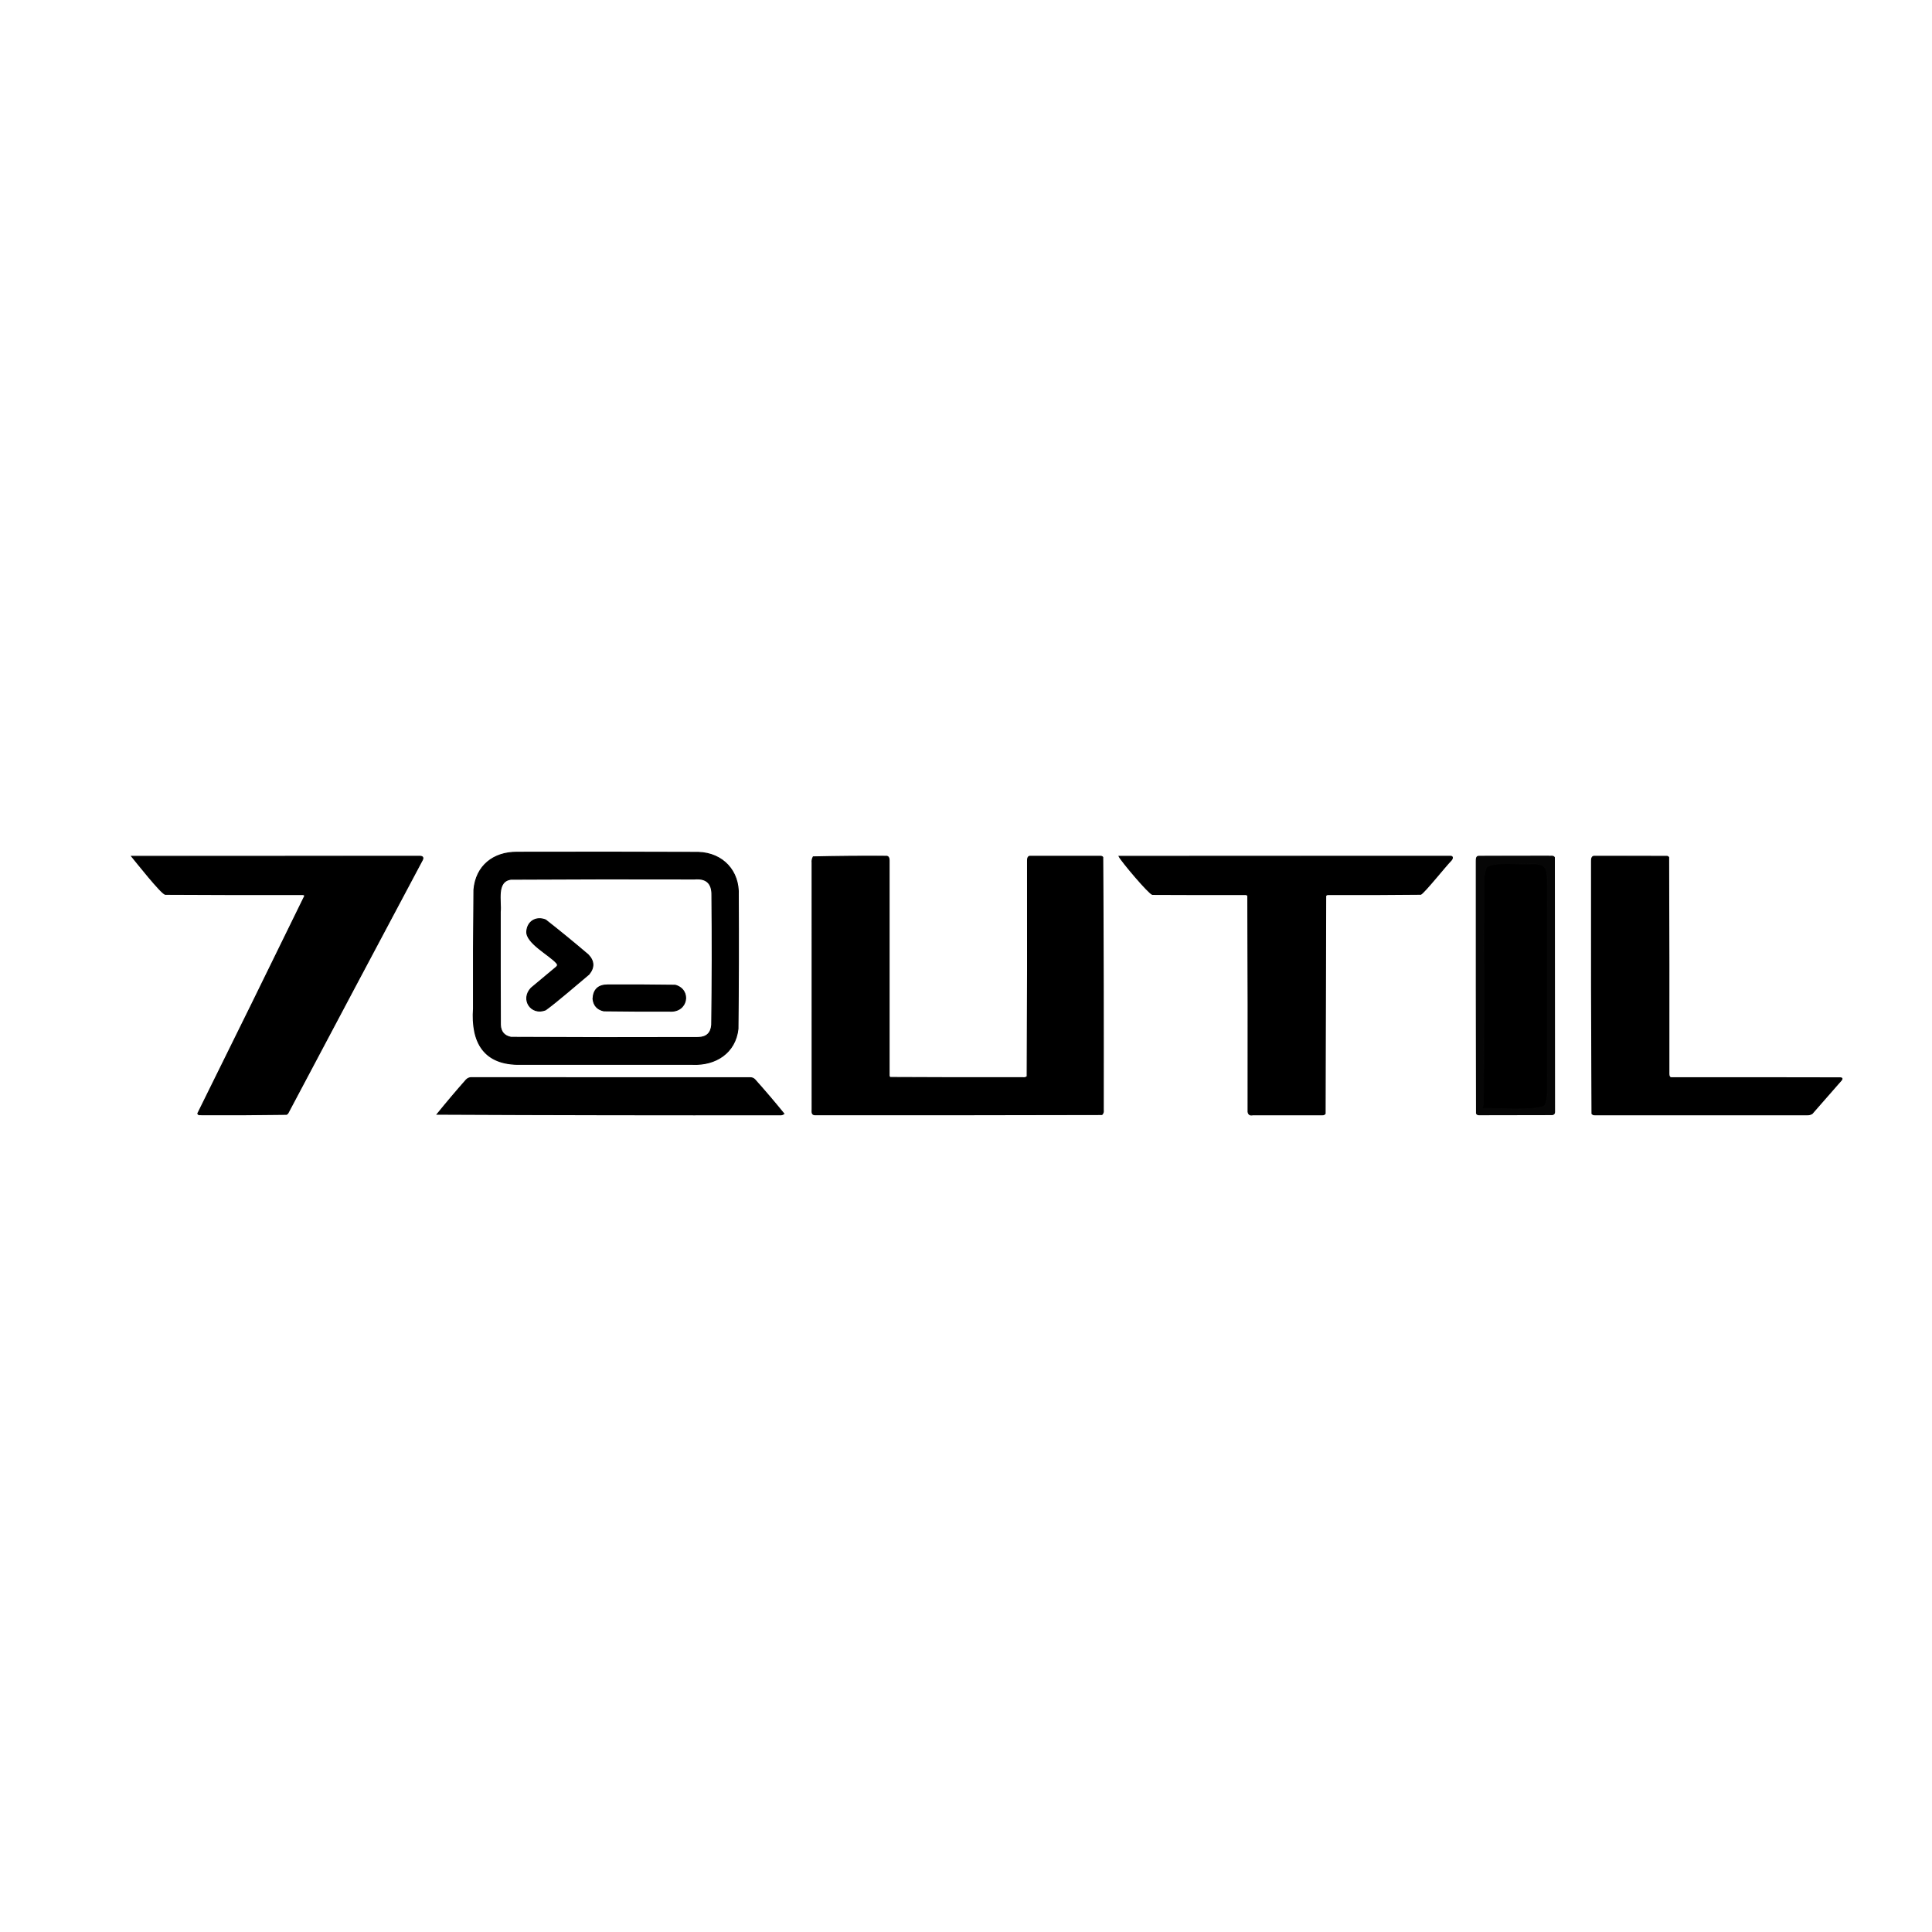
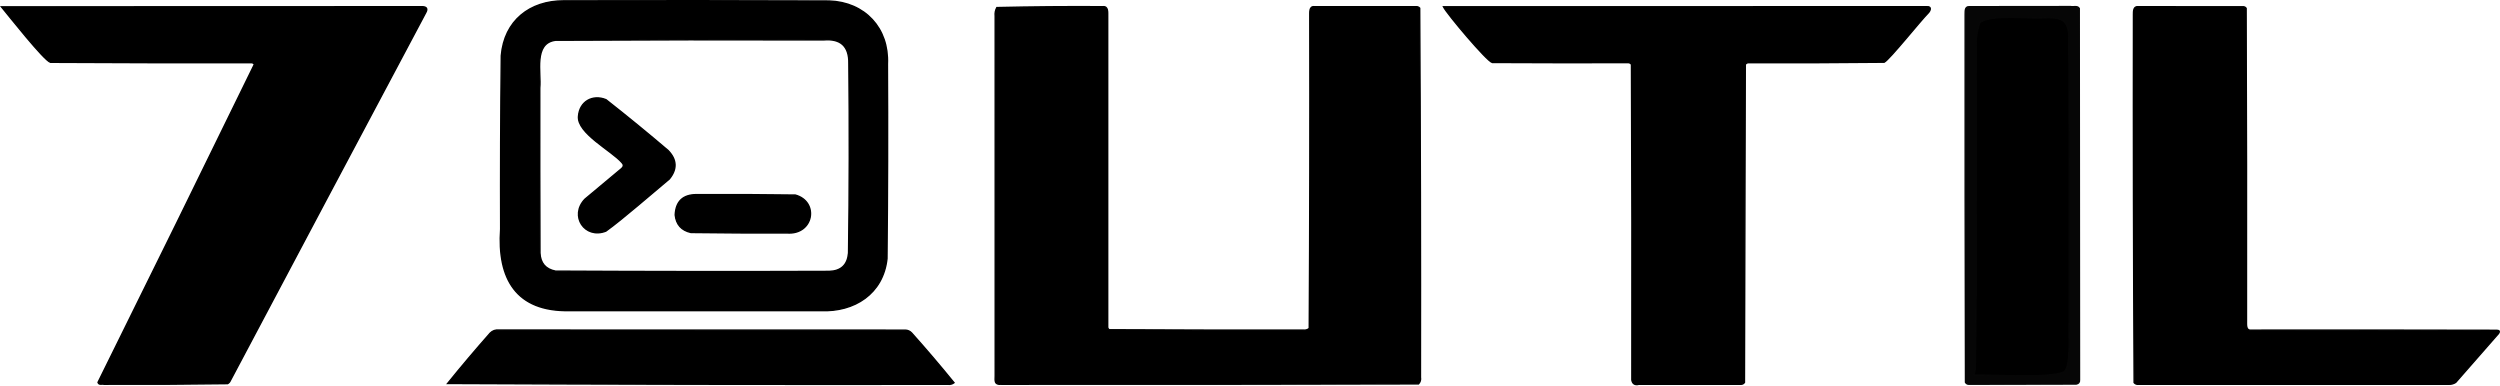
- <svg xmlns="http://www.w3.org/2000/svg" version="1.1" width="1000px" height="1000px" style="shape-rendering:geometricPrecision; text-rendering:geometricPrecision; image-rendering:optimizeQuality; fill-rule:evenodd; clip-rule:evenodd">
-   <g>
-     <path fill="#000000" stroke="#000000" stroke-width="0.5" d="M 245.07,522 c -0.07,-20.49 0,-40.98 0.23,-61.46 c 1.05,-12.36 10.08,-19.46 22.2,-19.42 c 31.33,-0.08 62.67,-0.06 94,0.06 c 12.64,0.41 21.24,9.66 20.65,22.32 c 0.12,23 0.07,46 -0.16,69 c -1.35,12.42 -11.54,18.93 -23.49,18.41 c -29.67,0.02 -59.33,0.02 -89,0 c -18.96,0.39 -25.66,-11.3 -24.43,-28.91 Z M 68.16,443.25 c 49.78,-0.03 99.55,-0.04 149.32,-0.05 c 1.41,0.1 1.76,0.79 1.05,2.07 c -23.12,43.44 -46.2,86.9 -69.24,130.38 c -0.2,0.5 -0.53,0.88 -0.99,1.14 c -14.6,0.21 -29.21,0.28 -43.82,0.22 c -0.81,-0.21 -1.74,0.37 -2.11,-0.66 c 18.59,-37.52 37.07,-75.1 55.42,-112.72 c -0.29,-0.44 -0.72,-0.65 -1.27,-0.6 c -23.67,0.05 -47.35,0.01 -71.02,-0.13 c -2.27,-0.67 -14.96,-16.76 -17.34,-19.65 Z M 420.35,574 c 0.01,-42.5 0.01,-85 -0.01,-127.5 c -0.12,-1.07 0.08,-2.07 0.59,-2.99 c 12.5,-0.29 25.02,-0.39 37.54,-0.31 c 2.01,-0.24 1.71,2.01 1.74,3.3 c -0.01,36.66 -0.01,73.32 0,109.98 c -0.05,0.51 0.12,0.91 0.53,1.21 c 22.92,0.12 45.84,0.16 68.77,0.12 c 0.82,0.11 1.53,-0.09 2.14,-0.59 c 0.21,-36.9 0.27,-73.81 0.19,-110.72 c 0.05,-1.26 -0.31,-3.54 1.69,-3.3 c 11.98,0.02 23.96,0.02 35.95,0 c 0.52,-0.05 0.96,0.12 1.31,0.51 c 0.25,43.59 0.34,87.2 0.27,130.81 c 0.16,0.91 -0.07,1.7 -0.68,2.36 c -49.29,0.12 -98.59,0.17 -147.9,0.13 c -2.48,0.2 -2.16,-1.18 -2.13,-3.01 Z M 579.22,443.23 c 57.09,-0.01 114.18,-0.02 171.27,-0.03 c 1.92,-0.15 1.31,1.44 0.46,2.28 c -2.52,2.5 -13.68,16.46 -15.53,17.39 c -15.97,0.17 -31.95,0.22 -47.93,0.17 c -0.55,-0.04 -0.99,0.17 -1.3,0.62 c -0.09,37.58 -0.19,75.15 -0.3,112.72 c -0.33,0.47 -0.79,0.68 -1.37,0.64 c -12.01,-0.02 -24.02,-0.02 -36.04,0 c -1.4,0.35 -2.24,-0.15 -2.49,-1.5 c 0.06,-37.3 0.02,-74.59 -0.14,-111.88 c -0.33,-0.45 -0.77,-0.66 -1.34,-0.62 c -16,0.05 -32.01,0.02 -48.01,-0.06 c -1.84,-0.4 -16.03,-17.21 -17.28,-19.73 Z M 823.76,446 c -0.01,-1.26 -0.02,-3.02 1.77,-2.8 c 12.31,0.01 24.63,0.02 36.94,0.03 c 0.51,-0.06 0.92,0.11 1.22,0.52 c 0.14,36.91 0.19,73.83 0.13,110.75 c 0.04,1.28 -0.32,3.57 1.7,3.33 c 29.02,-0.04 58.03,-0.02 87.05,0.05 c 0.87,0.03 1.07,0.4 0.61,1.1 c -5.07,5.79 -10.14,11.58 -15.21,17.37 c -0.74,0.48 -1.56,0.71 -2.46,0.67 c -36.67,-0.02 -73.35,-0.02 -110.03,0 c -0.6,0.06 -1.09,-0.14 -1.48,-0.59 c -0.23,-43.47 -0.31,-86.94 -0.24,-130.43 Z M 767.19,573.76 c 0.26,-0.79 0.43,-1.61 0.52,-2.44 c 0.62,-37.82 0.12,-75.92 0.34,-113.78 c -0.17,-3.02 0.26,-5.93 1.31,-8.74 c 3.97,-3.1 17.8,-1.22 23.11,-1.68 c 6.98,-0.27 8.49,1.58 8.42,8.41 c 0.13,32.99 0.16,65.98 0.11,98.97 c -0.4,3.66 0.92,15.73 -1.81,18.11 c -5.24,2.46 -25.24,0.98 -32,1.15 Z M 258.93,472 c -0.03,19.5 0,39.01 0.07,58.51 c 0.17,3.58 2,5.71 5.5,6.41 c 32.34,0.17 64.67,0.21 97,0.09 c 4.23,-0.13 6.52,-2.3 6.87,-6.5 c 0.3,-22.41 0.34,-44.81 0.11,-67.22 c 0.1,-6.08 -2.89,-8.86 -8.98,-8.32 c -31.67,-0.1 -63.33,-0.06 -95,0.12 c -7.87,1.01 -5,11.48 -5.57,16.91 Z M 272.66,482 c 0.4,-5.16 4.96,-7.8 9.75,-5.84 c 7.45,5.85 14.78,11.85 22,18 c 3.13,3.24 3.28,6.6 0.45,10.08 c -6.15,5.1 -16.54,14.21 -22.5,18.49 c -7.47,2.92 -13.03,-5.42 -7.43,-11.3 c 4.33,-3.66 8.68,-7.29 13.06,-10.91 c 0.73,-0.68 0.75,-1.37 0.07,-2.08 c -3.6,-4.18 -15.98,-10.44 -15.4,-16.44 Z M 306.94,517 c 0.22,-4.8 2.75,-7.2 7.56,-7.2 c 11.67,-0.06 23.35,0 35.02,0.16 c 8.46,2.34 6.53,14.16 -3.02,13.42 c -11.34,0.05 -22.68,-0.01 -34.01,-0.16 c -3.34,-0.75 -5.19,-2.82 -5.55,-6.22 Z M 226.27,576.73 c 4.9,-6.05 9.93,-12 15.1,-17.85 c 0.85,-0.85 1.89,-1.21 3.12,-1.08 c 48.01,0.01 96.02,0.02 144.03,0.03 c 0.87,0.04 1.6,0.37 2.2,1.01 c 5.16,5.77 10.17,11.65 15.03,17.63 c -0.65,0.48 -1.4,0.66 -2.23,0.55 c -59.09,0.08 -118.17,-0.02 -177.25,-0.29 Z" />
+ <svg xmlns="http://www.w3.org/2000/svg" version="1.1" width="886.039" height="136.556" style="clip-rule:evenodd;fill-rule:evenodd;image-rendering:optimizeQuality;shape-rendering:geometricPrecision;text-rendering:geometricPrecision" id="svg2">
+   <defs id="defs2" />
+   <g id="g1" transform="translate(-67.63046,-440.822)">
+     <path fill="#000000" stroke="#000000" stroke-width="0.5" d="m 245.07,522 c -0.07,-20.49 0,-40.98 0.23,-61.46 1.05,-12.36 10.08,-19.46 22.2,-19.42 31.33,-0.08 62.67,-0.06 94,0.06 12.64,0.41 21.24,9.66 20.65,22.32 0.12,23 0.07,46 -0.16,69 -1.35,12.42 -11.54,18.93 -23.49,18.41 -29.67,0.02 -59.33,0.02 -89,0 -18.96,0.39 -25.66,-11.3 -24.43,-28.91 z M 68.16,443.25 c 49.78,-0.03 99.55,-0.04 149.32,-0.05 1.41,0.1 1.76,0.79 1.05,2.07 -23.12,43.44 -46.2,86.9 -69.24,130.38 -0.2,0.5 -0.53,0.88 -0.99,1.14 -14.6,0.21 -29.21,0.28 -43.82,0.22 -0.81,-0.21 -1.74,0.37 -2.11,-0.66 18.59,-37.52 37.07,-75.1 55.42,-112.72 -0.29,-0.44 -0.72,-0.65 -1.27,-0.6 -23.67,0.05 -47.35,0.01 -71.02,-0.13 -2.27,-0.67 -14.96,-16.76 -17.34,-19.65 z M 420.35,574 c 0.01,-42.5 0.01,-85 -0.01,-127.5 -0.12,-1.07 0.08,-2.07 0.59,-2.99 12.5,-0.29 25.02,-0.39 37.54,-0.31 2.01,-0.24 1.71,2.01 1.74,3.3 -0.01,36.66 -0.01,73.32 0,109.98 -0.05,0.51 0.12,0.91 0.53,1.21 22.92,0.12 45.84,0.16 68.77,0.12 0.82,0.11 1.53,-0.09 2.14,-0.59 0.21,-36.9 0.27,-73.81 0.19,-110.72 0.05,-1.26 -0.31,-3.54 1.69,-3.3 11.98,0.02 23.96,0.02 35.95,0 0.52,-0.05 0.96,0.12 1.31,0.51 0.25,43.59 0.34,87.2 0.27,130.81 0.16,0.91 -0.07,1.7 -0.68,2.36 -49.29,0.12 -98.59,0.17 -147.9,0.13 -2.48,0.2 -2.16,-1.18 -2.13,-3.01 z M 579.22,443.23 c 57.09,-0.01 114.18,-0.02 171.27,-0.03 1.92,-0.15 1.31,1.44 0.46,2.28 -2.52,2.5 -13.68,16.46 -15.53,17.39 -15.97,0.17 -31.95,0.22 -47.93,0.17 -0.55,-0.04 -0.99,0.17 -1.3,0.62 -0.09,37.58 -0.19,75.15 -0.3,112.72 -0.33,0.47 -0.79,0.68 -1.37,0.64 -12.01,-0.02 -24.02,-0.02 -36.04,0 -1.4,0.35 -2.24,-0.15 -2.49,-1.5 0.06,-37.3 0.02,-74.59 -0.14,-111.88 -0.33,-0.45 -0.77,-0.66 -1.34,-0.62 -16,0.05 -32.01,0.02 -48.01,-0.06 -1.84,-0.4 -16.03,-17.21 -17.28,-19.73 z M 823.76,446 c -0.01,-1.26 -0.02,-3.02 1.77,-2.8 12.31,0.01 24.63,0.02 36.94,0.03 0.51,-0.06 0.92,0.11 1.22,0.52 0.14,36.91 0.19,73.83 0.13,110.75 0.04,1.28 -0.32,3.57 1.7,3.33 29.02,-0.04 58.03,-0.02 87.05,0.05 0.87,0.03 1.07,0.4 0.61,1.1 -5.07,5.79 -10.14,11.58 -15.21,17.37 -0.74,0.48 -1.56,0.71 -2.46,0.67 -36.67,-0.02 -73.35,-0.02 -110.03,0 -0.6,0.06 -1.09,-0.14 -1.48,-0.59 -0.23,-43.47 -0.31,-86.94 -0.24,-130.43 z m -56.57,127.76 c 0.26,-0.79 0.43,-1.61 0.52,-2.44 0.62,-37.82 0.12,-75.92 0.34,-113.78 -0.17,-3.02 0.26,-5.93 1.31,-8.74 3.97,-3.1 17.8,-1.22 23.11,-1.68 6.98,-0.27 8.49,1.58 8.42,8.41 0.13,32.99 0.16,65.98 0.11,98.97 -0.4,3.66 0.92,15.73 -1.81,18.11 -5.24,2.46 -25.24,0.98 -32,1.15 z M 258.93,472 c -0.03,19.5 0,39.01 0.07,58.51 0.17,3.58 2,5.71 5.5,6.41 32.34,0.17 64.67,0.21 97,0.09 4.23,-0.13 6.52,-2.3 6.87,-6.5 0.3,-22.41 0.34,-44.81 0.11,-67.22 0.1,-6.08 -2.89,-8.86 -8.98,-8.32 -31.67,-0.1 -63.33,-0.06 -95,0.12 -7.87,1.01 -5,11.48 -5.57,16.91 z m 13.73,10 c 0.4,-5.16 4.96,-7.8 9.75,-5.84 7.45,5.85 14.78,11.85 22,18 3.13,3.24 3.28,6.6 0.45,10.08 -6.15,5.1 -16.54,14.21 -22.5,18.49 -7.47,2.92 -13.03,-5.42 -7.43,-11.3 4.33,-3.66 8.68,-7.29 13.06,-10.91 0.73,-0.68 0.75,-1.37 0.07,-2.08 -3.6,-4.18 -15.98,-10.44 -15.4,-16.44 z m 34.28,35 c 0.22,-4.8 2.75,-7.2 7.56,-7.2 11.67,-0.06 23.35,0 35.02,0.16 8.46,2.34 6.53,14.16 -3.02,13.42 -11.34,0.05 -22.68,-0.01 -34.01,-0.16 -3.34,-0.75 -5.19,-2.82 -5.55,-6.22 z m -80.67,59.73 c 4.9,-6.05 9.93,-12 15.1,-17.85 0.85,-0.85 1.89,-1.21 3.12,-1.08 48.01,0.01 96.02,0.02 144.03,0.03 0.87,0.04 1.6,0.37 2.2,1.01 5.16,5.77 10.17,11.65 15.03,17.63 -0.65,0.48 -1.4,0.66 -2.23,0.55 -59.09,0.08 -118.17,-0.02 -177.25,-0.29 z" id="path1" />
  </g>
-   <g>
-     <path fill="#060606" stroke="#060606" stroke-width="0.5" d="M 764.11,446 c 0.06,-1.09 -0.21,-2.87 1.43,-2.8 c 11.99,-0.04 23.98,-0.05 35.97,-0.04 c 0.98,0.21 2.44,-0.4 3.04,0.65 c 0.06,43.88 0.09,87.75 0.09,131.63 c 0.06,0.84 -0.31,1.34 -1.13,1.49 c -12.68,0.03 -25.36,0.05 -38.04,0.07 c -0.55,0.02 -0.97,-0.21 -1.24,-0.68 c -0.11,-43.44 -0.15,-86.88 -0.12,-130.32 Z M 767.19,573.76 c 6.76,-0.17 26.76,1.31 32,-1.15 c 2.73,-2.38 1.41,-14.45 1.81,-18.11 c 0.05,-32.99 0.02,-65.98 -0.11,-98.97 c 0.07,-6.83 -1.44,-8.68 -8.42,-8.41 c -5.31,0.46 -19.14,-1.42 -23.11,1.68 c -1.05,2.81 -1.48,5.72 -1.31,8.74 c -0.22,37.86 0.28,75.96 -0.34,113.78 c -0.09,0.83 -0.26,1.65 -0.52,2.44 Z" />
+   <g id="g2" transform="translate(-1237.556,-407.5855)">
+     <path fill="#060606" stroke="#060606" stroke-width="0.5" d="m 1934.035,412.763 c 0.06,-1.09 -0.21,-2.87 1.43,-2.8 11.99,-0.04 23.98,-0.05 35.97,-0.04 0.98,0.21 2.44,-0.4 3.04,0.65 0.06,43.88 0.09,87.75 0.09,131.63 0.06,0.84 -0.31,1.34 -1.13,1.49 -12.68,0.03 -25.36,0.05 -38.04,0.07 -0.55,0.02 -0.97,-0.21 -1.24,-0.68 -0.11,-43.44 -0.15,-86.88 -0.12,-130.32 z m 3.08,127.76 c 6.76,-0.17 26.76,1.31 32,-1.15 2.73,-2.38 1.41,-14.45 1.81,-18.11 0.05,-32.99 0.02,-65.98 -0.11,-98.97 0.07,-6.83 -1.44,-8.68 -8.42,-8.41 -5.31,0.46 -19.14,-1.42 -23.11,1.68 -1.05,2.81 -1.48,5.72 -1.31,8.74 -0.22,37.86 0.28,75.96 -0.34,113.78 -0.09,0.83 -0.26,1.65 -0.52,2.44 z" id="path2" />
  </g>
</svg>
